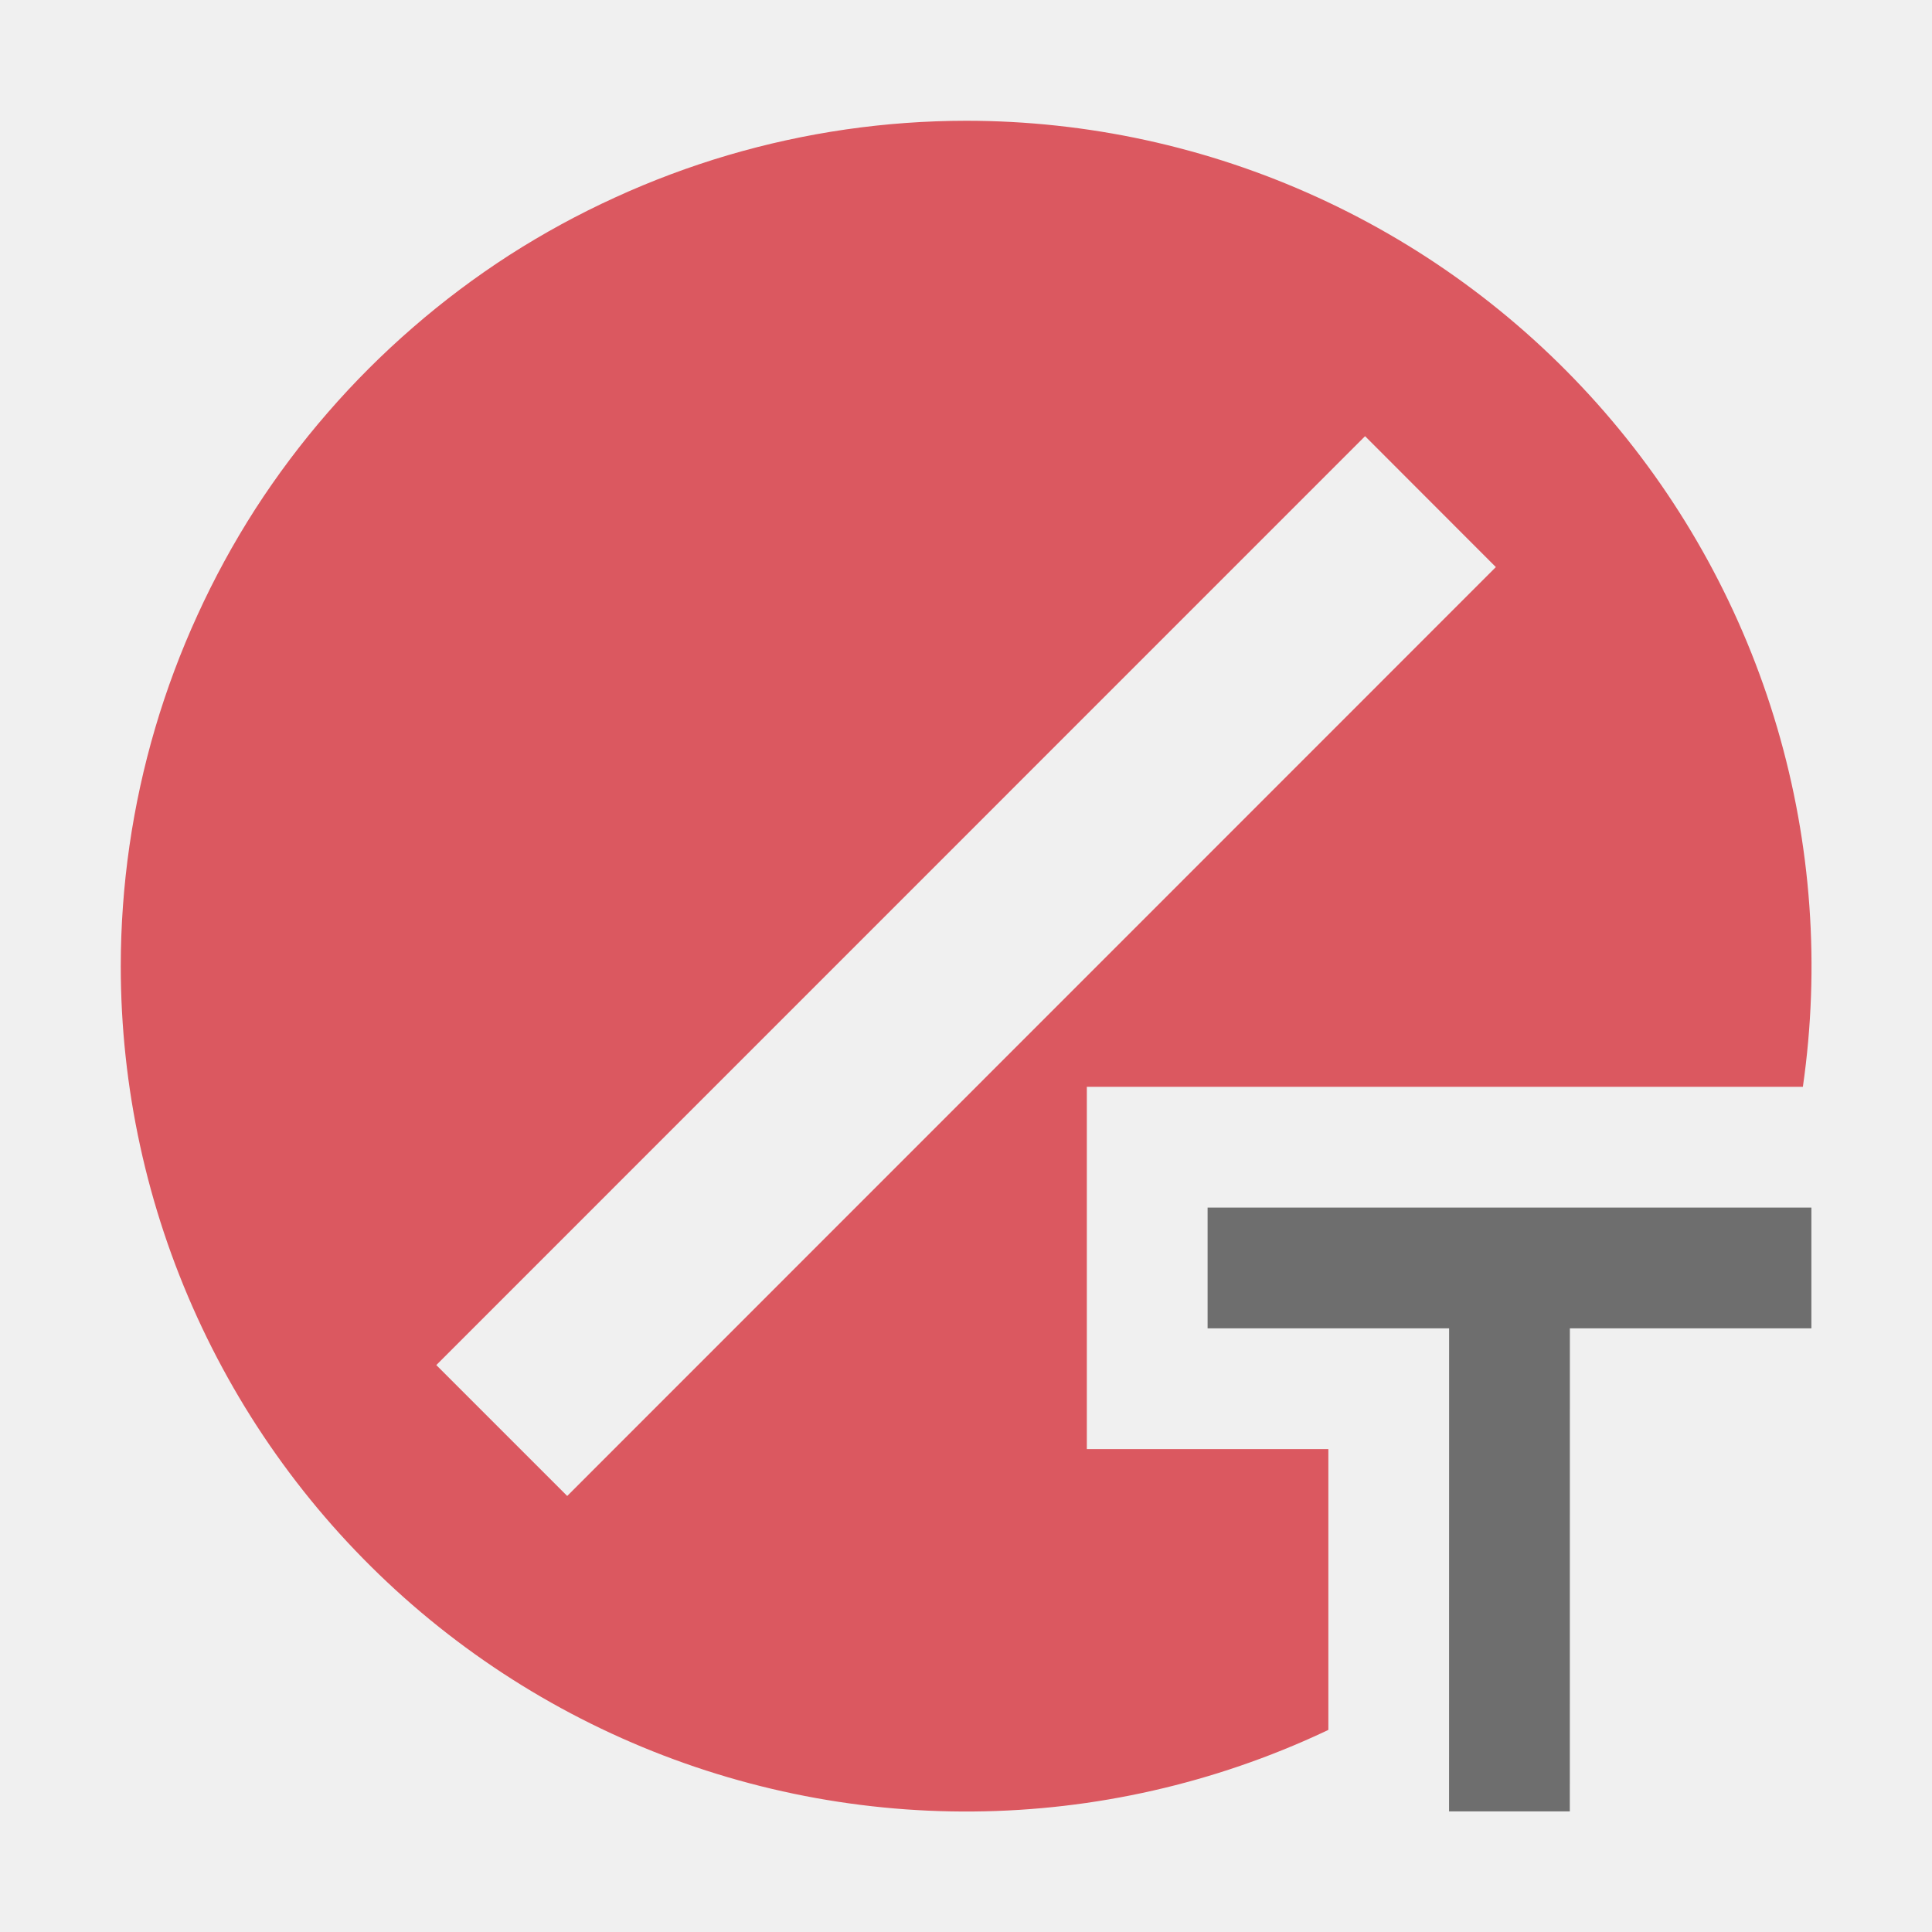
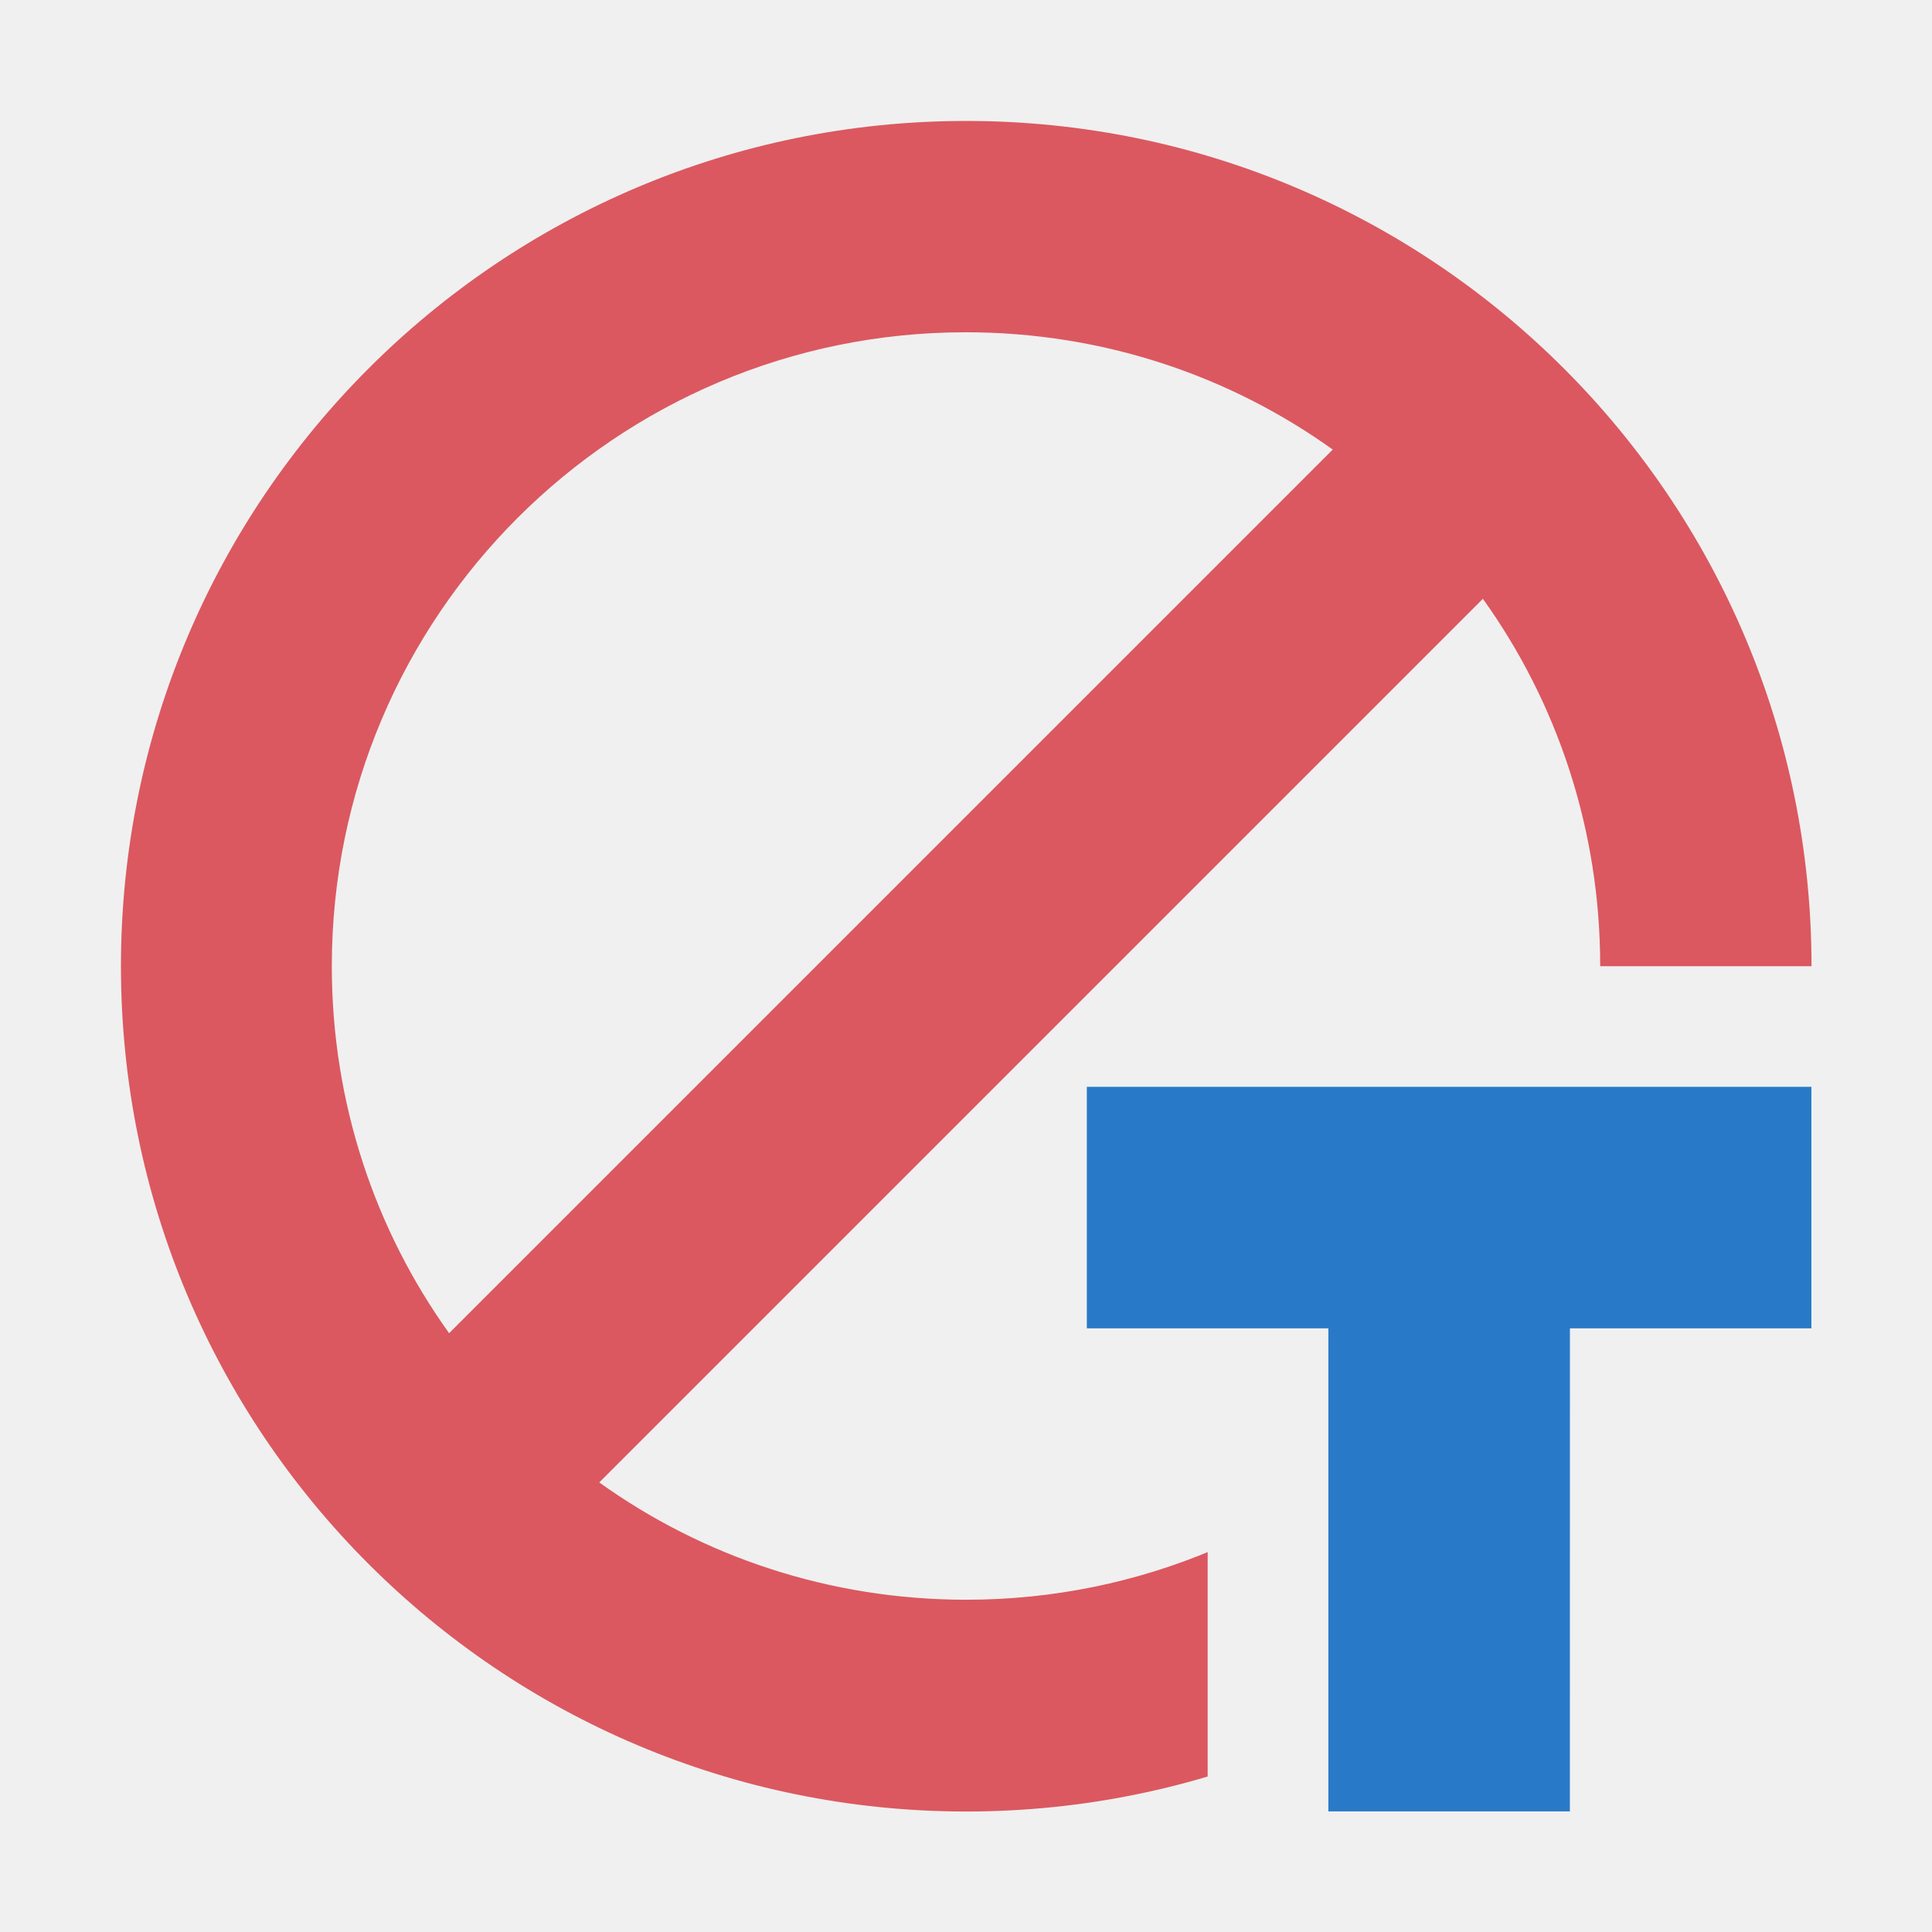
<svg xmlns="http://www.w3.org/2000/svg" width="16" height="16" viewBox="0 0 4.233 4.233" version="1.1" id="svg1" xml:space="preserve">
  <defs id="defs1">
    <filter id="mask-powermask-path-effect3_inverse" style="color-interpolation-filters:sRGB" height="100" width="100" x="-50" y="-50">
      <feColorMatrix id="mask-powermask-path-effect3_primitive1" values="1" type="saturate" result="fbSourceGraphic" />
      <feColorMatrix id="mask-powermask-path-effect3_primitive2" values="-1 0 0 0 1 0 -1 0 0 1 0 0 -1 0 1 0 0 0 1 0 " in="fbSourceGraphic" />
    </filter>
    <clipPath clipPathUnits="userSpaceOnUse" id="clipPath3">
      <rect style="display:block;fill:#ffffff;fill-opacity:1;stroke-width:2.321;stroke-linejoin:round" id="rect3" width="5.39" height="7" x="10" y="9" />
    </clipPath>
-     <clipPath clipPathUnits="userSpaceOnUse" id="clipPath16">
-       <path id="path16" style="display:none;fill:#afb1b3;fill-opacity:1;stroke-width:1.002;stroke-linejoin:round;stroke-dasharray:none" d="M 9,9 V 12 H 11 v 4 h 3 V 12 h 2 V 9 H 9.999 Z" />
-       <path id="lpe_path-effect16" style="fill:#afb1b3;fill-opacity:1;stroke-width:1.002;stroke-linejoin:round;stroke-dasharray:none" class="powerclip" d="M -4,-4 H 20.001 V 20.001 H -4 Z M 9,9 V 12 H 11 v 4 h 3 V 12 h 2 V 9 H 9.999 Z" />
+     <clipPath clipPathUnits="userSpaceOnUse" id="clipPath1">
+       <path id="path1" style="display:block;fill:#afb141;fill-opacity:0.521;stroke-width:1.002;stroke-linejoin:round;stroke-dasharray:none" d="M 8,8 V 12 H 10 v 4 h 4 V 12 h 2 V 8 H 9.999 Z" />
    </clipPath>
-     <clipPath clipPathUnits="userSpaceOnUse" id="clipPath29">
-       <path id="path29" style="display:none;fill:#3592c4;stroke-width:2.438;stroke-linecap:square;paint-order:stroke fill markers" d="M 11.304,3.612 12.387,4.696 4.697,12.388 3.613,11.304 Z" />
-       <path id="lpe_path-effect29" style="display:block;fill:#3592c4;stroke-width:2.438;stroke-linecap:square;paint-order:stroke fill markers" class="powerclip" d="M -4,-4 H 20.001 V 20.001 H -4 Z M 11.304,3.612 3.613,11.304 4.697,12.388 12.387,4.696 Z" />
+     <clipPath clipPathUnits="userSpaceOnUse" id="clipPath2">
+       <path id="path3" style="display:none;fill:#af14b3;fill-opacity:0.336;stroke-width:0.265;stroke-linejoin:round;stroke-dasharray:none" d="M 2.117,2.646 V 3.175 h 0.529 v 0.794 h 1.587 V 2.117 h -1.587 z" />
+       <path id="lpe_path-effect6" style="fill:#af14b3;fill-opacity:0.336;stroke-width:0.265;stroke-linejoin:round;stroke-dasharray:none" class="powerclip" d="m -4.735,-4.735 h 13.704 v 13.704 h -13.704 z m 6.852,7.381 V 3.175 h 0.529 v 0.794 h 1.587 V 2.117 h -1.587 z" />
    </clipPath>
  </defs>
  <g id="layer1">
-     <g style="fill:none" id="g1" transform="scale(0.2645833)" clip-path="url(#clipPath16)">
-       <g style="fill:#db5860;fill-opacity:1;stroke:none;stroke-opacity:1;stroke-width:0.5;stroke-dasharray:none;stroke-linejoin:miter" id="g4" clip-path="url(#clipPath29)">
-         <path id="path9" d="M 8,1 A 7.008,7.008 0 0 0 7.004,1.072 7.008,7.008 0 0 0 6.029,1.285 7.008,7.008 0 0 0 5.094,1.635 7.008,7.008 0 0 0 4.217,2.113 7.008,7.008 0 0 0 3.418,2.713 7.008,7.008 0 0 0 2.713,3.418 7.008,7.008 0 0 0 2.113,4.217 7.008,7.008 0 0 0 1.635,5.094 7.008,7.008 0 0 0 1.285,6.029 7.008,7.008 0 0 0 1.072,7.004 7.008,7.008 0 0 0 1,8 7,7 0 0 0 1.633,10.908 7,7 0 0 0 3.416,13.291 7,7 0 0 0 6.027,14.717 7,7 0 0 0 8.996,14.93 7,7 0 0 0 11.785,13.889 7,7 0 0 0 13.889,11.785 7,7 0 0 0 14.93,8.996 7,7 0 0 0 14.717,6.027 7,7 0 0 0 13.291,3.416 7,7 0 0 0 10.908,1.633 7,7 0 0 0 8,1 Z" style="fill:#db5860;fill-opacity:1" />
-       </g>
-     </g>
-     <g id="g2" transform="matrix(0.2645833,0,0,0.2645833,-0.2645833,0)" style="fill:none;stroke-width:1.002;stroke-dasharray:none" />
-     <g id="g11" transform="matrix(0.2645833,0,0,0.2645833,-0.2645833,0)" style="fill:none;stroke-width:1.002;stroke-dasharray:none">
-       <path id="path11" style="fill:#6e6e6e;fill-opacity:1;stroke-width:1.002;stroke-linejoin:round;stroke-dasharray:none" d="m 11,10 v 1 h 2 l -4.38e-4,4 h 1 L 14,11 16,11 v -1 z" />
-     </g>
+     <path d="m 1.312,3.249 1.937,-1.937 c 0.162,0.226 0.257,0.504 0.257,0.804 0,0.767 -0.622,1.389 -1.389,1.389 -0.3,0 -0.578,-0.095 -0.804,-0.257 z M 0.984,2.921 c -0.162,-0.226 -0.257,-0.504 -0.257,-0.804 0,-0.767 0.622,-1.389 1.389,-1.389 0.3,0 0.578,0.095 0.804,0.257 z M 3.969,2.117 a 1.852,1.852 0 1 0 -3.704,0 1.852,1.852 0 1 0 3.704,0 z" id="path1-7" style="stroke-width:0.007;stroke-dasharray:none;fill:#db5860;fill-opacity:1" clip-path="url(#clipPath2)" />
+     <path id="path11" style="fill:#287ac8;fill-opacity:1;stroke-width:1.002;stroke-linejoin:round;stroke-dasharray:none" d="M 10,9 10,11 H 12 V 13.391 15 h 2 l 4.38e-4,-4 H 16 l 0,-2 z" transform="matrix(0.2645833,0,0,0.2645833,-0.2645833,0)" />
  </g>
</svg>
